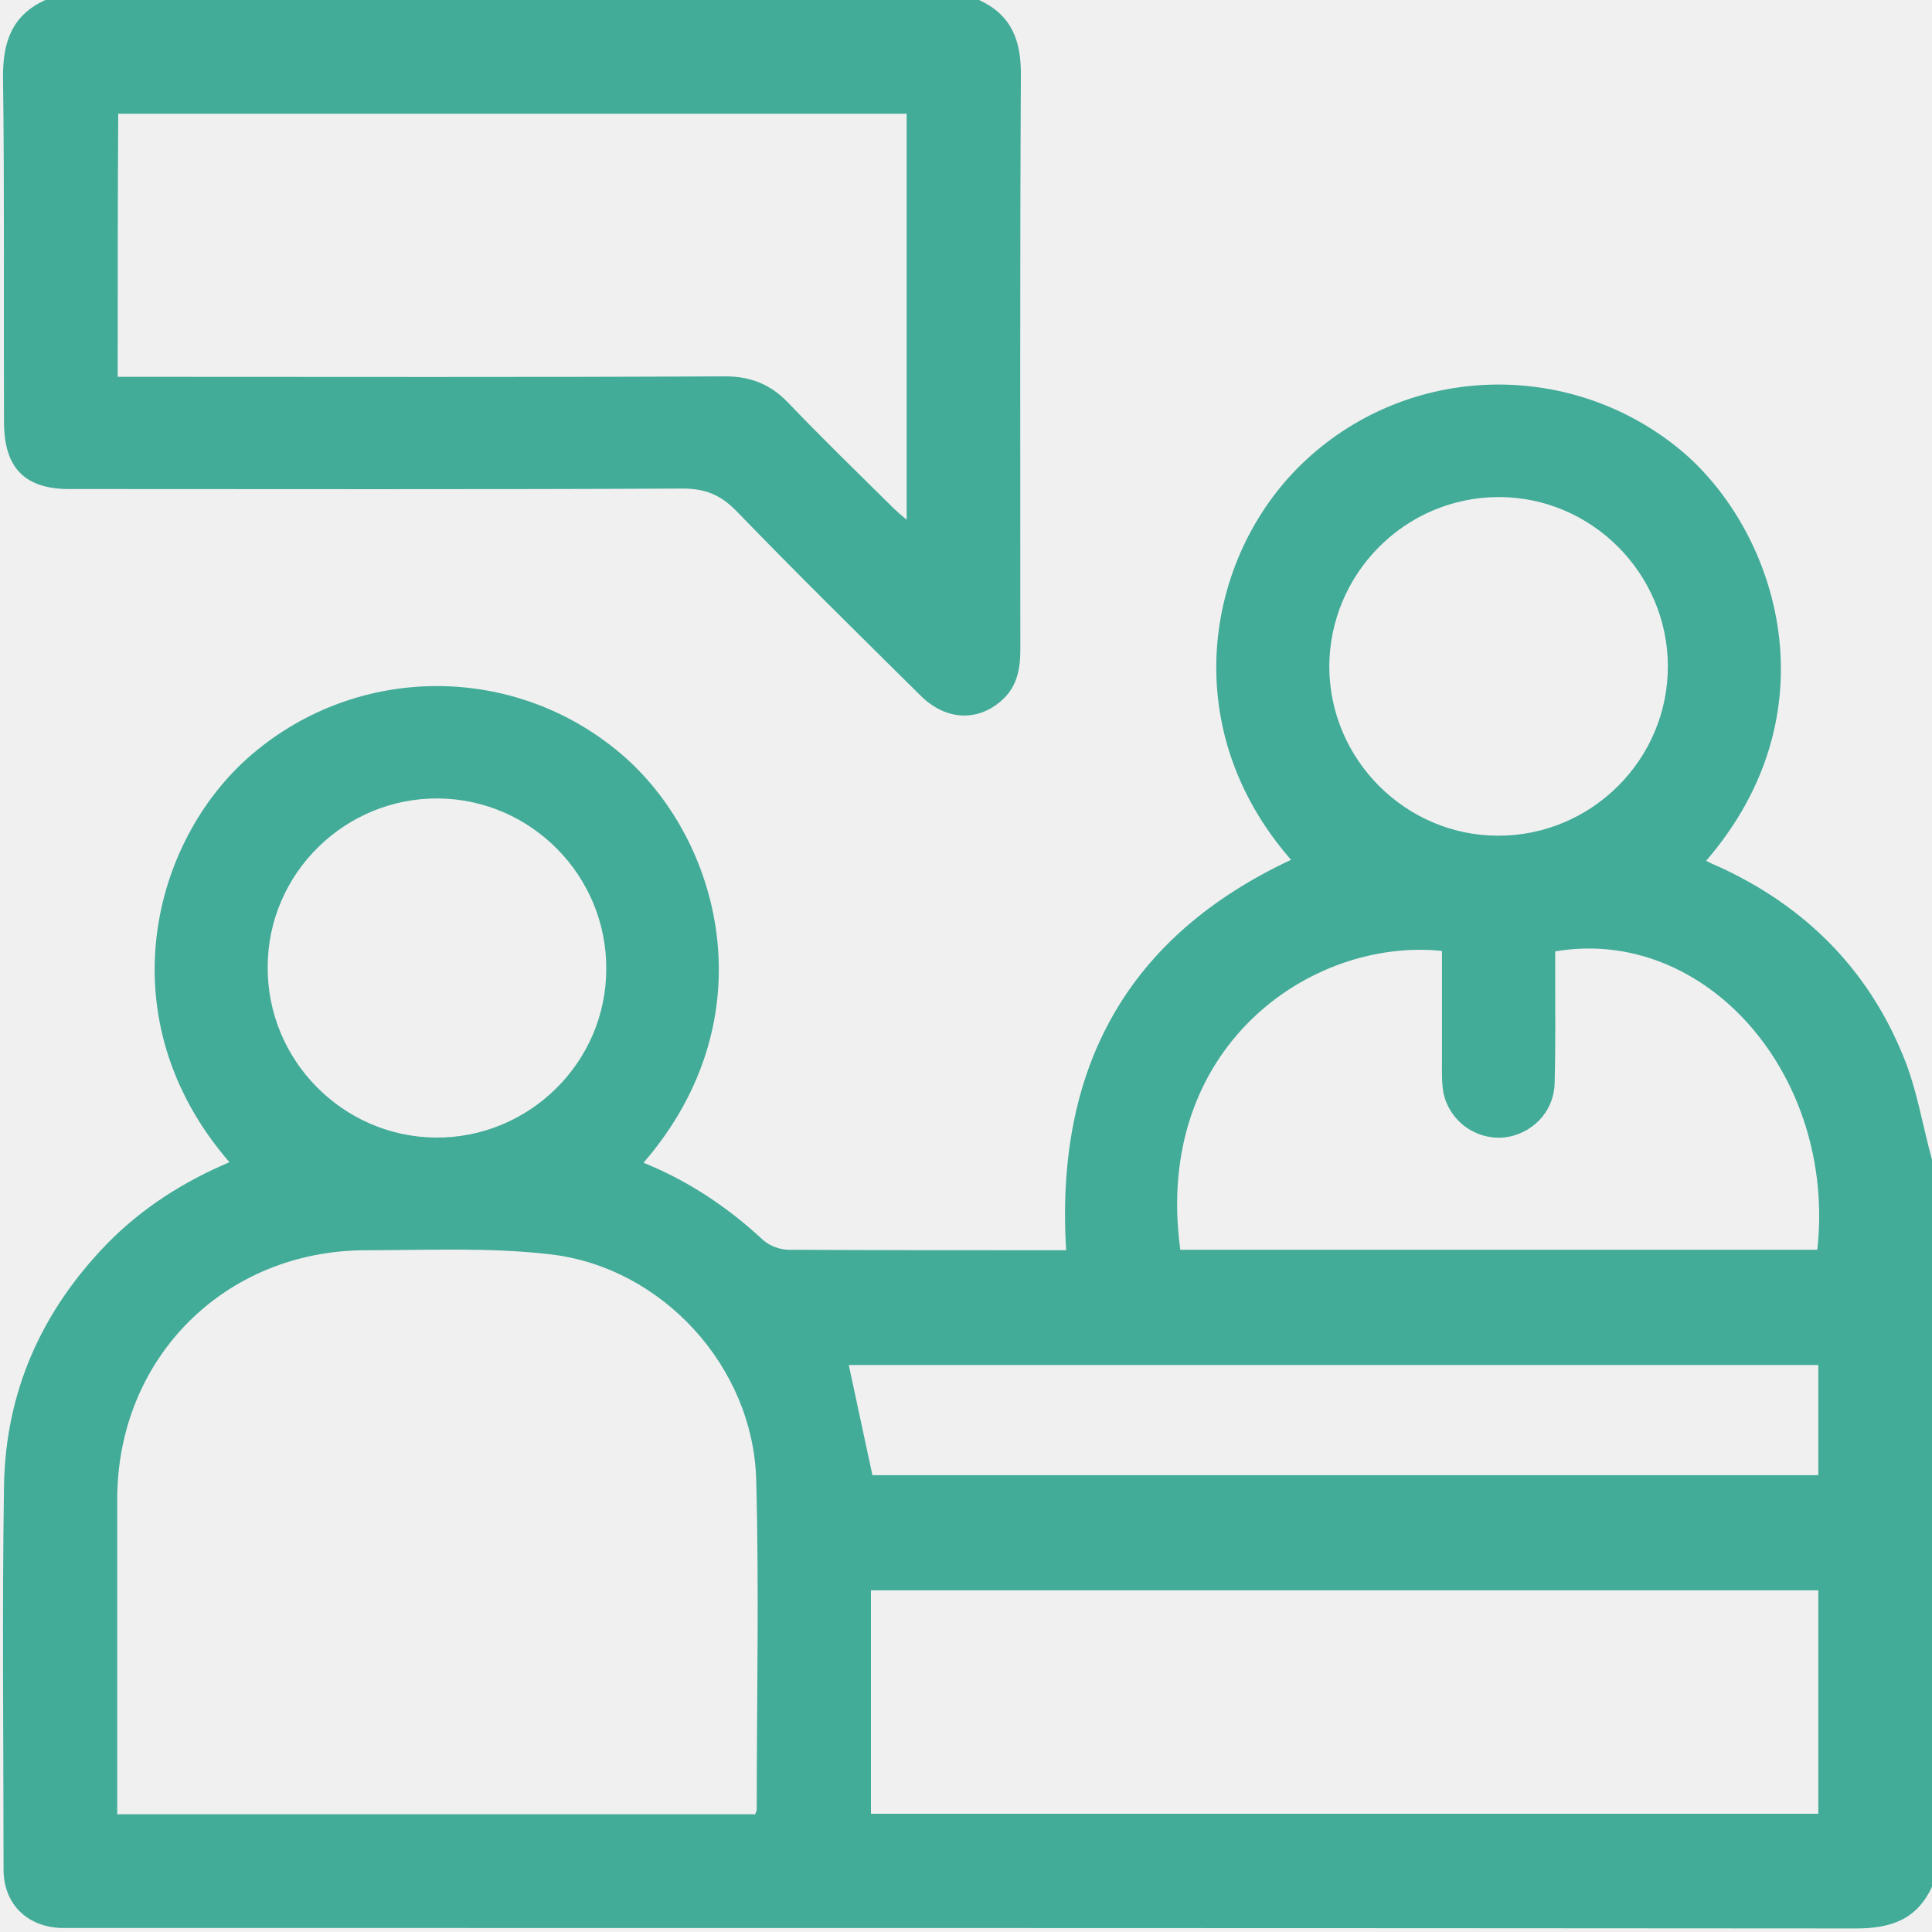
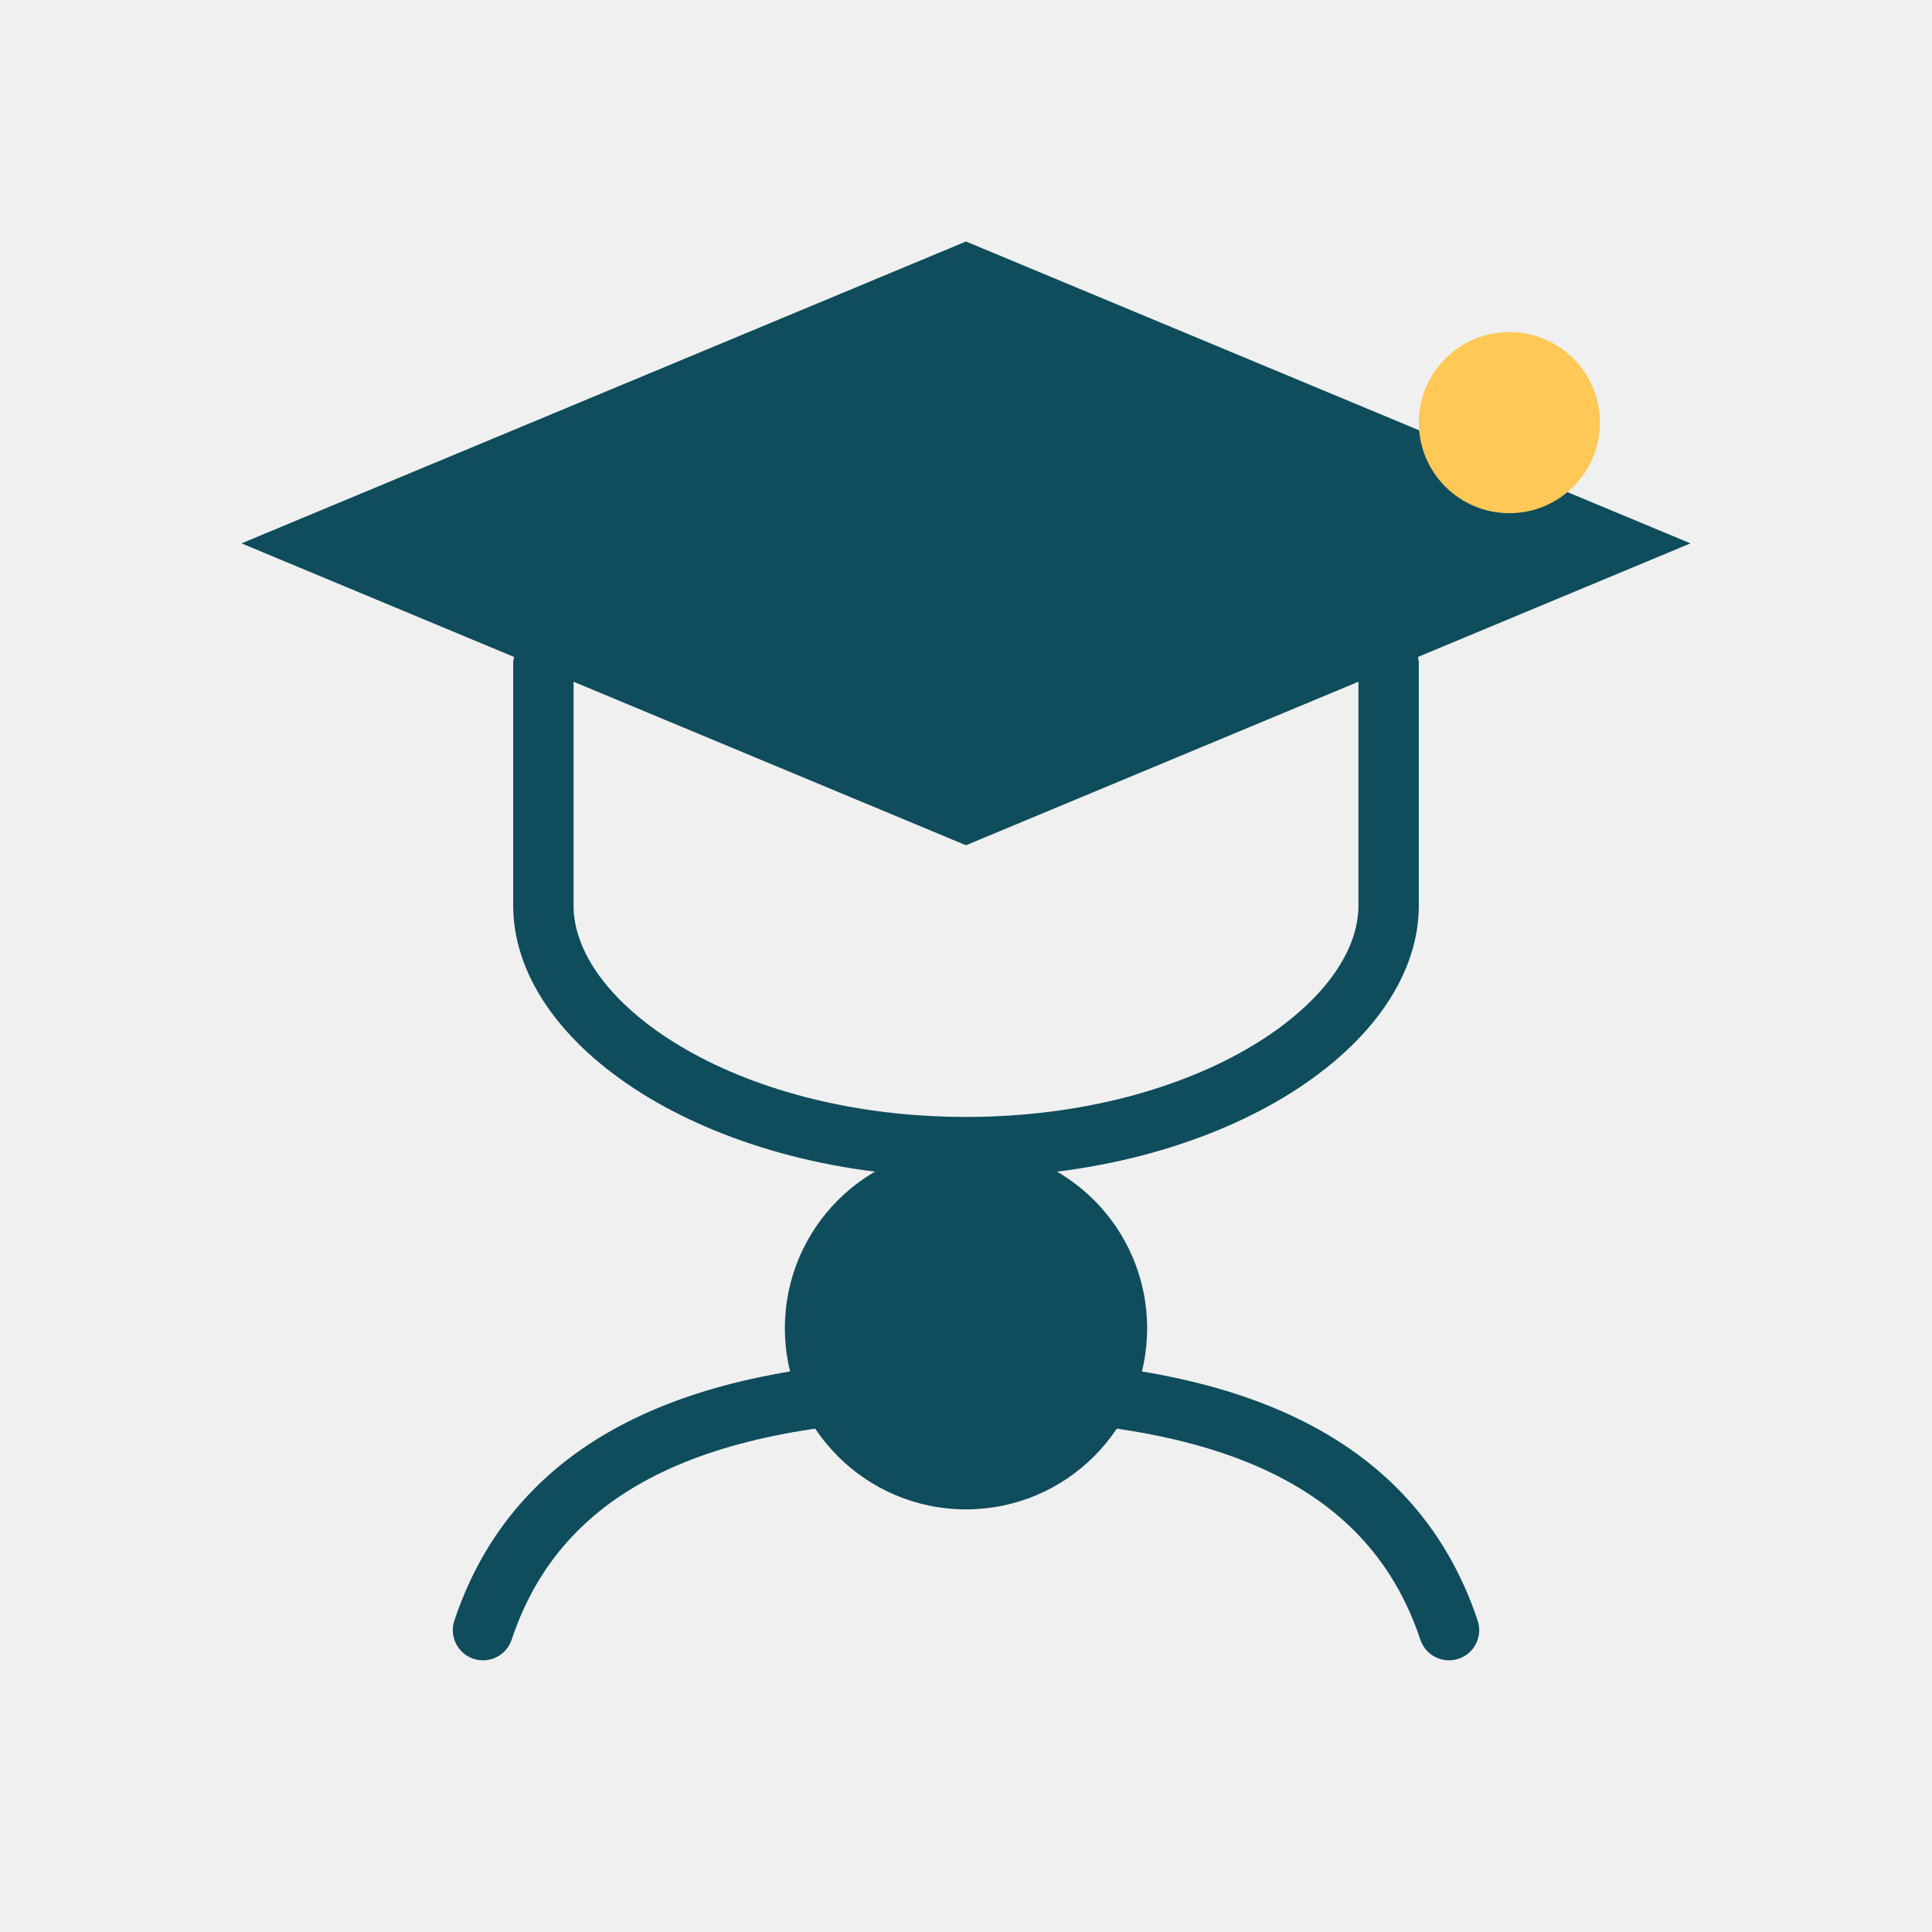
- <svg xmlns="http://www.w3.org/2000/svg" width="25" height="25" viewBox="0 0 25 25" fill="none">
-   <g clip-path="url(#clip0_79_966)">
-     <path d="M25 15.007C25 18.145 25 21.276 25 24.414C24.805 24.837 24.473 24.954 24.017 24.954C16.348 24.948 8.685 24.948 1.016 24.948C0.944 24.948 0.872 24.948 0.794 24.948C0.352 24.935 0.046 24.636 0.046 24.193C0.046 22.539 0.026 20.879 0.052 19.225C0.072 18.014 0.534 16.973 1.38 16.1C1.829 15.638 2.37 15.293 2.969 15.039C1.367 13.19 1.96 10.873 3.255 9.766C4.629 8.587 6.654 8.581 8.034 9.753C9.316 10.84 9.961 13.158 8.327 15.046C8.906 15.28 9.414 15.619 9.87 16.042C9.954 16.12 10.091 16.172 10.208 16.172C11.322 16.178 12.435 16.178 13.548 16.178C13.626 16.178 13.704 16.178 13.796 16.178C13.652 13.828 14.577 12.123 16.706 11.126C15.182 9.382 15.618 7.129 16.908 5.944C18.242 4.714 20.273 4.655 21.686 5.775C22.956 6.777 23.789 9.154 22.077 11.139C22.129 11.165 22.181 11.191 22.233 11.211C23.346 11.719 24.16 12.526 24.622 13.652C24.805 14.089 24.876 14.557 25 15.007ZM9.772 23.477C9.785 23.444 9.792 23.431 9.792 23.412C9.792 21.992 9.824 20.567 9.785 19.147C9.746 17.689 8.574 16.4 7.122 16.231C6.335 16.139 5.534 16.178 4.74 16.178C2.91 16.178 1.517 17.572 1.517 19.401C1.517 20.677 1.517 21.953 1.517 23.229C1.517 23.307 1.517 23.386 1.517 23.477C4.277 23.477 7.018 23.477 9.772 23.477ZM11.27 23.47C15.371 23.47 19.447 23.47 23.529 23.47C23.529 22.5 23.529 21.543 23.529 20.579C19.44 20.579 15.358 20.579 11.27 20.579C11.27 21.55 11.27 22.5 11.27 23.47ZM23.516 16.172C23.763 13.913 22.07 11.979 20.124 12.311C20.124 12.396 20.124 12.481 20.124 12.572C20.124 13.053 20.13 13.529 20.117 14.011C20.111 14.395 19.811 14.688 19.447 14.72C19.088 14.746 18.756 14.505 18.678 14.141C18.659 14.037 18.659 13.932 18.659 13.828C18.659 13.32 18.659 12.813 18.659 12.305C16.973 12.129 14.915 13.542 15.273 16.172C18.021 16.172 20.762 16.172 23.516 16.172ZM11.289 19.089C15.365 19.089 19.447 19.089 23.529 19.089C23.529 18.6 23.529 18.138 23.529 17.663C19.336 17.663 15.15 17.663 10.983 17.663C11.087 18.145 11.185 18.607 11.289 19.089ZM17.201 8.633C17.207 9.831 18.19 10.814 19.388 10.814C20.599 10.814 21.588 9.824 21.582 8.613C21.576 7.415 20.592 6.432 19.395 6.432C18.184 6.432 17.201 7.422 17.201 8.633ZM3.464 12.513C3.457 13.718 4.434 14.707 5.632 14.72C6.842 14.733 7.845 13.75 7.845 12.539C7.852 11.335 6.875 10.345 5.677 10.332C4.466 10.319 3.464 11.302 3.464 12.513Z" fill="#42AC98" />
-     <path d="M12.669 0C13.092 0.195 13.216 0.527 13.21 0.983C13.197 3.457 13.203 5.938 13.203 8.411C13.203 8.665 13.158 8.893 12.956 9.069C12.643 9.342 12.233 9.323 11.908 8.997C11.113 8.21 10.312 7.422 9.531 6.615C9.329 6.406 9.128 6.322 8.835 6.322C6.198 6.335 3.555 6.328 0.918 6.328C0.326 6.335 0.052 6.061 0.052 5.462C0.046 3.971 0.059 2.474 0.039 0.983C0.039 0.527 0.163 0.195 0.586 0C4.616 0 8.639 0 12.669 0ZM1.523 4.876C1.634 4.876 1.732 4.876 1.829 4.876C4.349 4.876 6.862 4.883 9.382 4.87C9.714 4.87 9.974 4.974 10.202 5.215C10.645 5.677 11.107 6.126 11.562 6.576C11.608 6.621 11.66 6.667 11.732 6.725C11.732 4.954 11.732 3.216 11.732 1.471C8.32 1.471 4.928 1.471 1.53 1.471C1.523 2.604 1.523 3.724 1.523 4.876Z" fill="#42AC98" />
-   </g>
-   <defs>
-     <clipPath id="clip0_79_966">
-       <rect width="25" height="25" fill="white" />
-     </clipPath>
-   </defs>
+ <svg xmlns="http://www.w3.org/2000/svg" width="120" height="120" viewBox="0 0 64 64" fill="none">
+   <path d="M32 8L8 18L32 28L56 18L32 8Z" fill="#0F4C5C" />
+   <path d="M18 22V30C18 34 24 38 32 38C40 38 46 34 46 30V22" stroke="#0F4C5C" stroke-width="2" stroke-linecap="round" />
+   <circle cx="32" cy="44" r="6" fill="#0F4C5C" />
+   <path d="M16 54C18 48 24 46 32 46C40 46 46 48 48 54" stroke="#0F4C5C" stroke-width="2" stroke-linecap="round" />
+   <circle cx="50" cy="14" r="3" fill="#FFC857" />
</svg>
